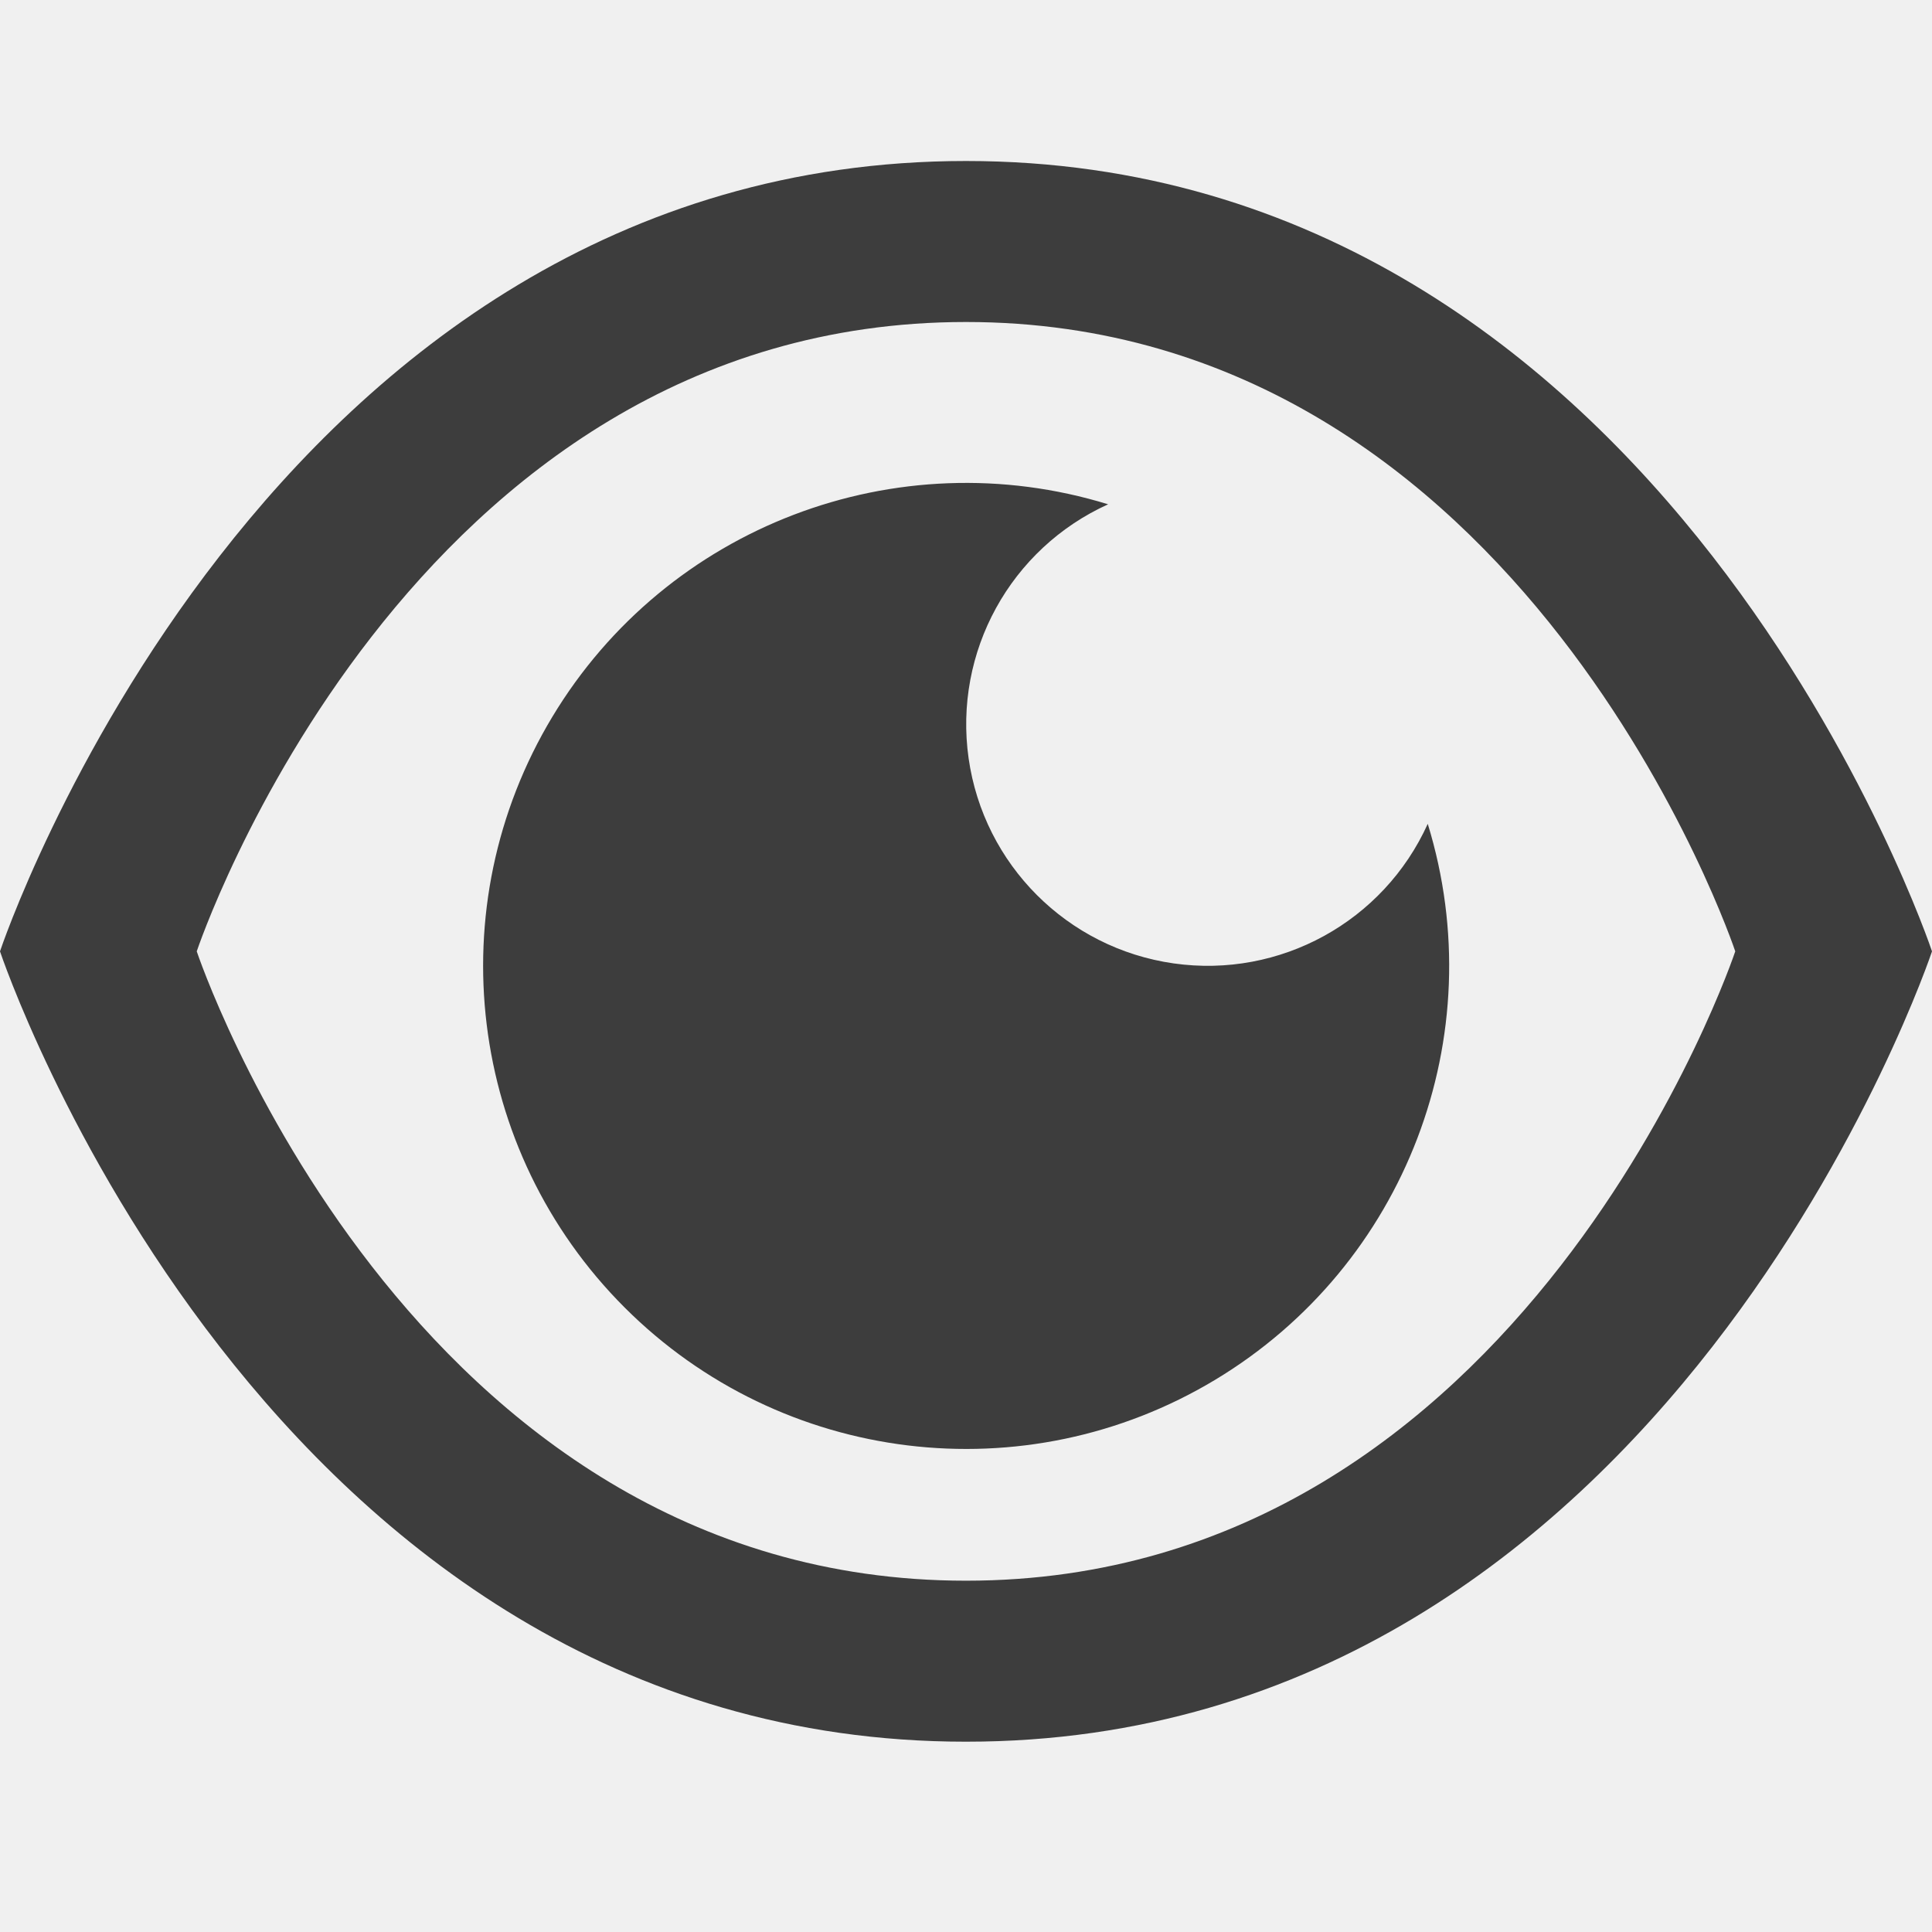
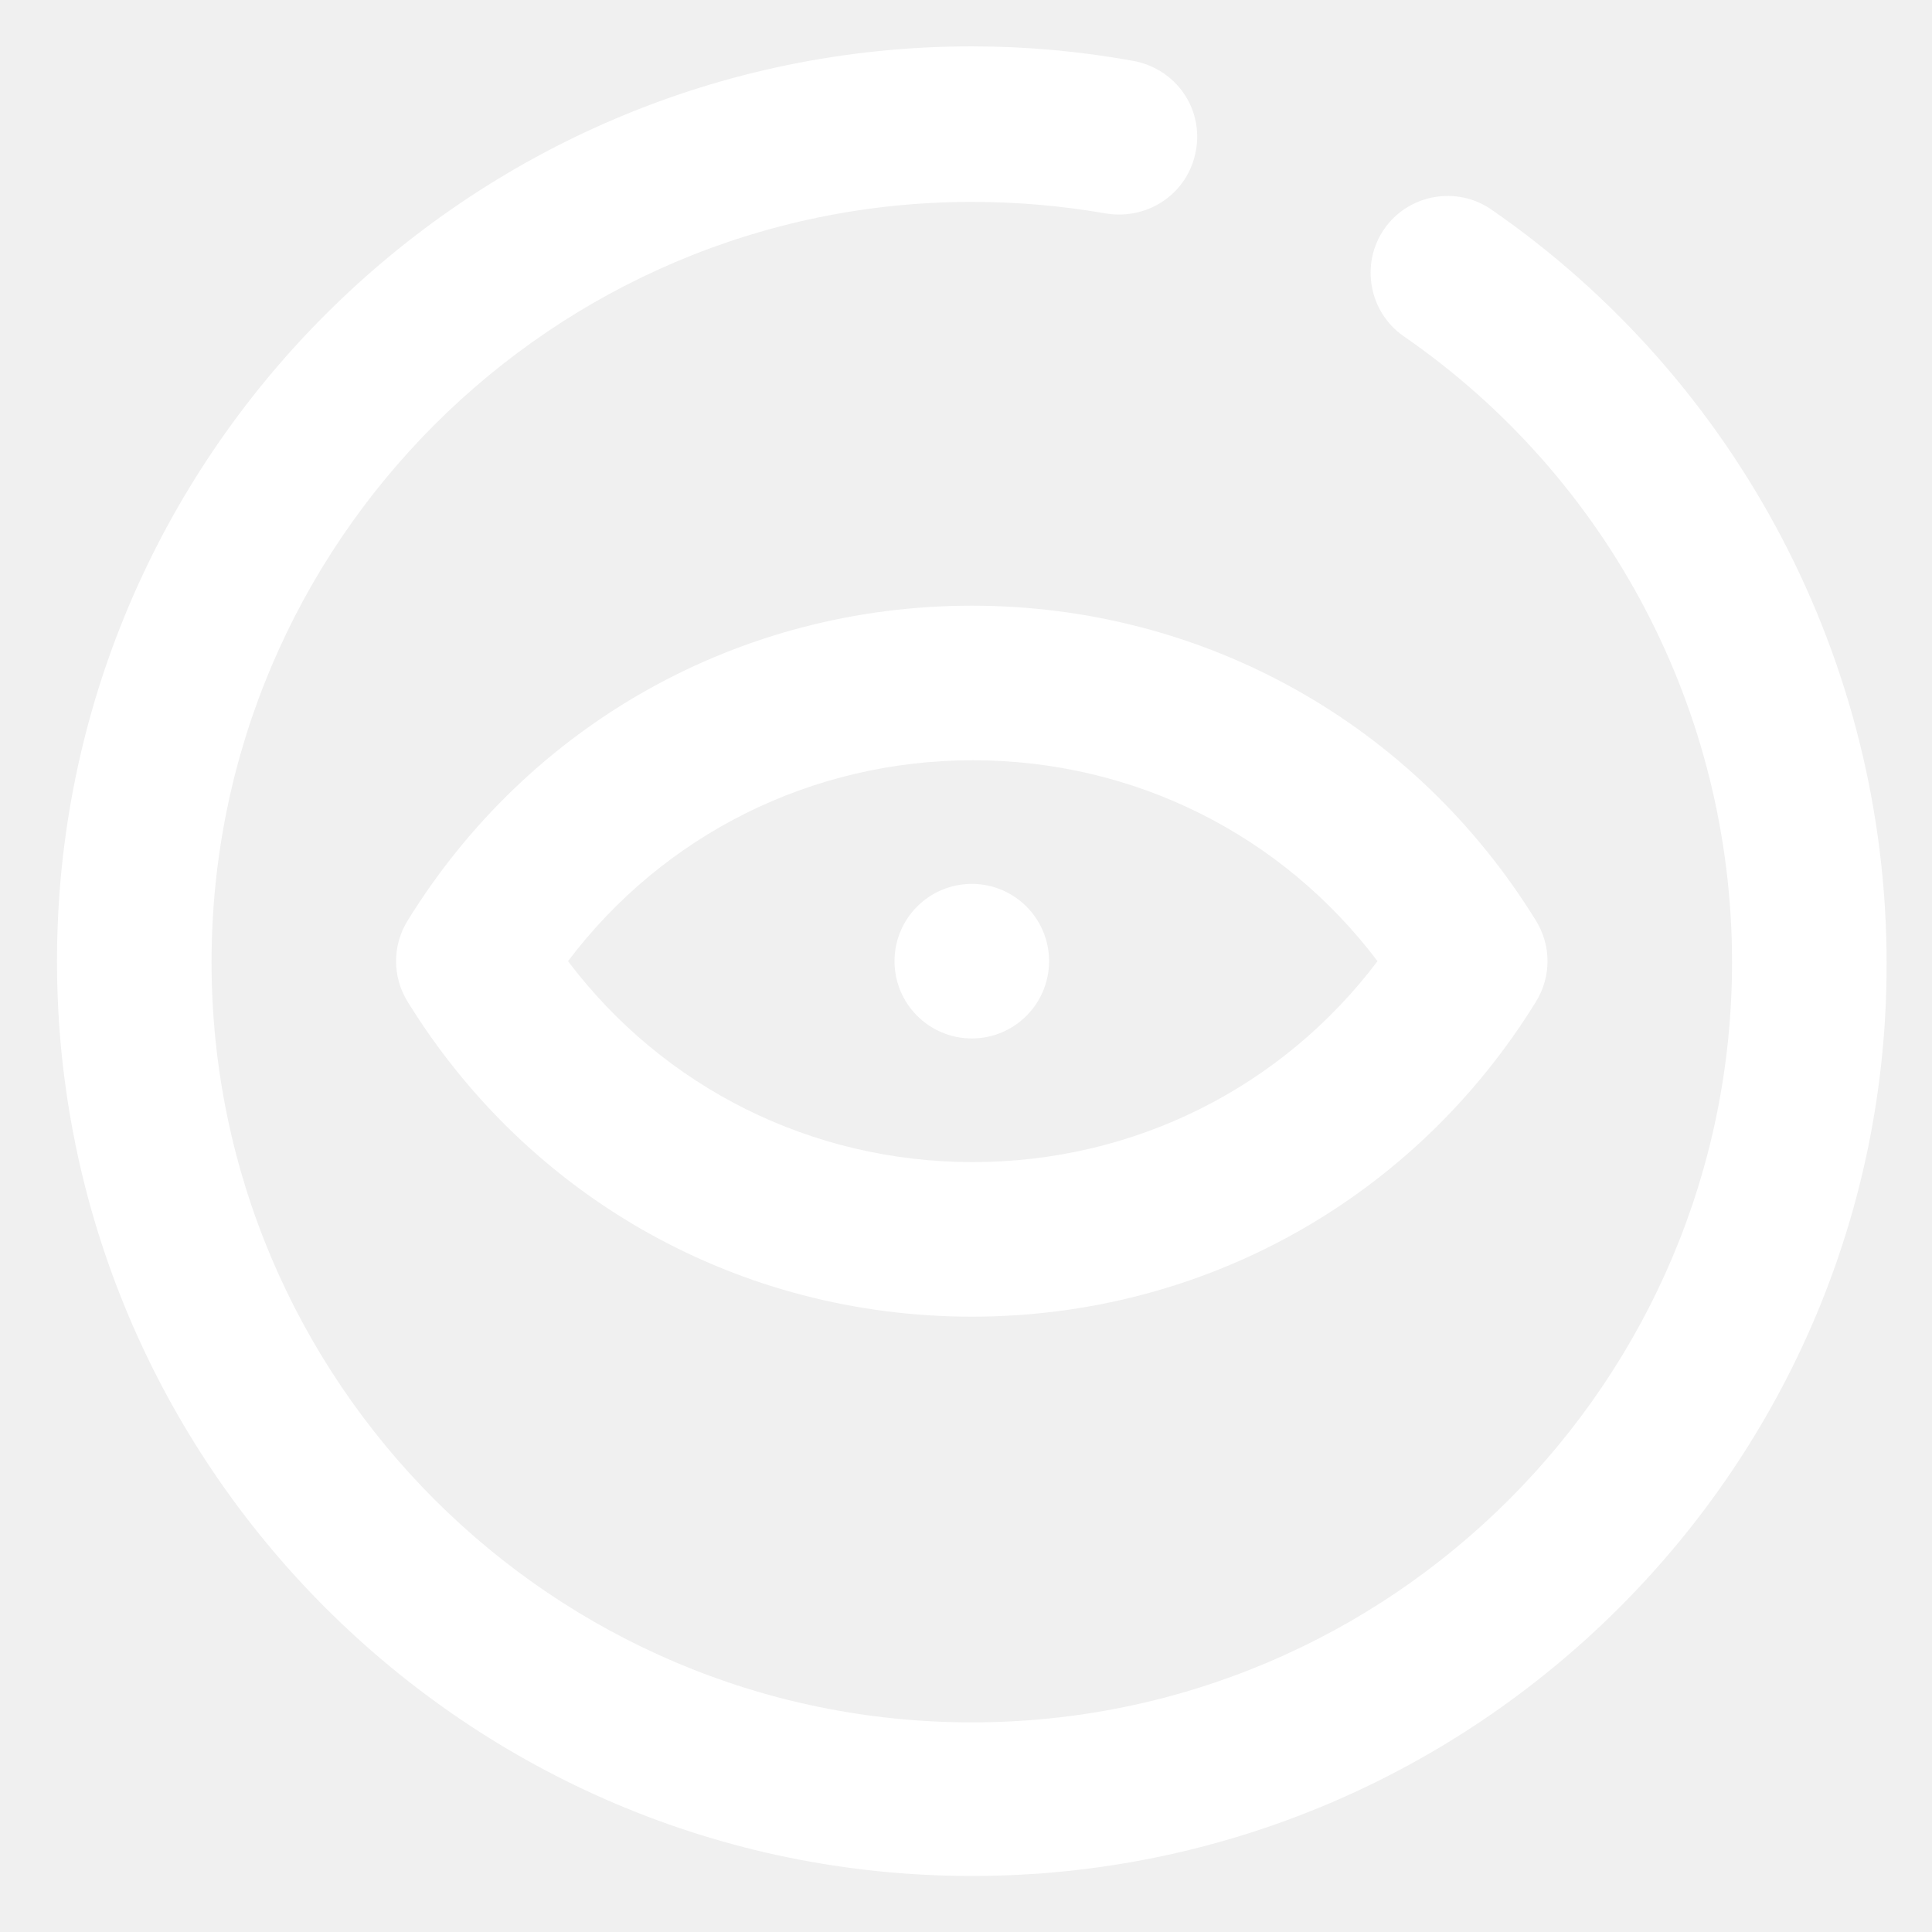
- <svg xmlns="http://www.w3.org/2000/svg" t="1656916914829" class="icon" viewBox="0 0 1024 1024" version="1.1" p-id="4389" width="32" height="32">
+ <svg xmlns="http://www.w3.org/2000/svg" t="1657700762512" class="icon" viewBox="0 0 1024 1024" version="1.1" p-id="1125" width="32" height="32">
  <defs>
    <style type="text/css">@font-face { font-family: feedback-iconfont; src: url("//at.alicdn.com/t/font_1031158_u69w8yhxdu.woff2?t=1630033759944") format("woff2"), url("//at.alicdn.com/t/font_1031158_u69w8yhxdu.woff?t=1630033759944") format("woff"), url("//at.alicdn.com/t/font_1031158_u69w8yhxdu.ttf?t=1630033759944") format("truetype"); }
</style>
  </defs>
-   <path d="M512 923.136c-372.352 0-512-418.901-512-418.901S139.648 85.333 512 85.333s512 418.901 512 418.901-139.648 418.987-512 418.901z m0-85.333c296.533 0.043 407.723-333.568 407.723-333.568S808.491 170.667 512 170.667c-296.533 0-407.723 333.568-407.723 333.568S215.509 837.803 512 837.803z m75.392-570.539a128 128 0 1 0 169.344 169.387 256 256 0 1 1-169.344-169.344z" fill="#3D3D3D" p-id="4390" />
+   <path d="M515.072 994.304c-267.264 0-484.864-217.6-484.864-484.864S247.808 24.576 515.072 24.576c28.672 0 57.344 2.56 85.504 7.68 22.528 4.096 37.376 25.088 33.28 47.616-4.096 22.528-25.088 36.864-47.616 33.28-23.552-4.096-47.104-6.144-71.168-6.144-222.208 0-402.944 180.736-402.944 402.944s180.736 402.944 402.944 402.944 402.944-180.736 402.944-402.944c0-132.608-65.024-256.512-174.08-331.776-18.432-12.8-23.04-38.4-10.24-56.832 12.8-18.432 38.4-23.04 56.832-10.24 131.072 90.624 209.408 240.128 209.408 399.36 0.512 266.24-217.088 483.84-484.864 483.84z" fill="#ffffff" p-id="1126" />
+   <path d="M515.072 697.856c-122.88 0-234.496-62.464-299.008-166.912a40.704 40.704 0 0 1 0-43.008c64.512-104.448 176.128-166.912 299.008-166.912s234.496 62.464 299.008 166.912c8.192 13.312 8.192 29.696 0 43.008-64.512 104.448-176.128 166.912-299.008 166.912zM301.056 509.44c50.688 67.072 129.024 106.496 214.528 106.496s163.84-39.424 214.528-106.496c-50.688-67.072-129.024-106.496-214.528-106.496s-163.84 39.424-214.528 106.496z" fill="#ffffff" p-id="1127" />
+   <path d="M515.072 509.44m-40.96 0a40.96 40.96 0 1 0 81.92 0 40.96 40.96 0 1 0-81.92 0Z" fill="#ffffff" p-id="1128" />
</svg>
